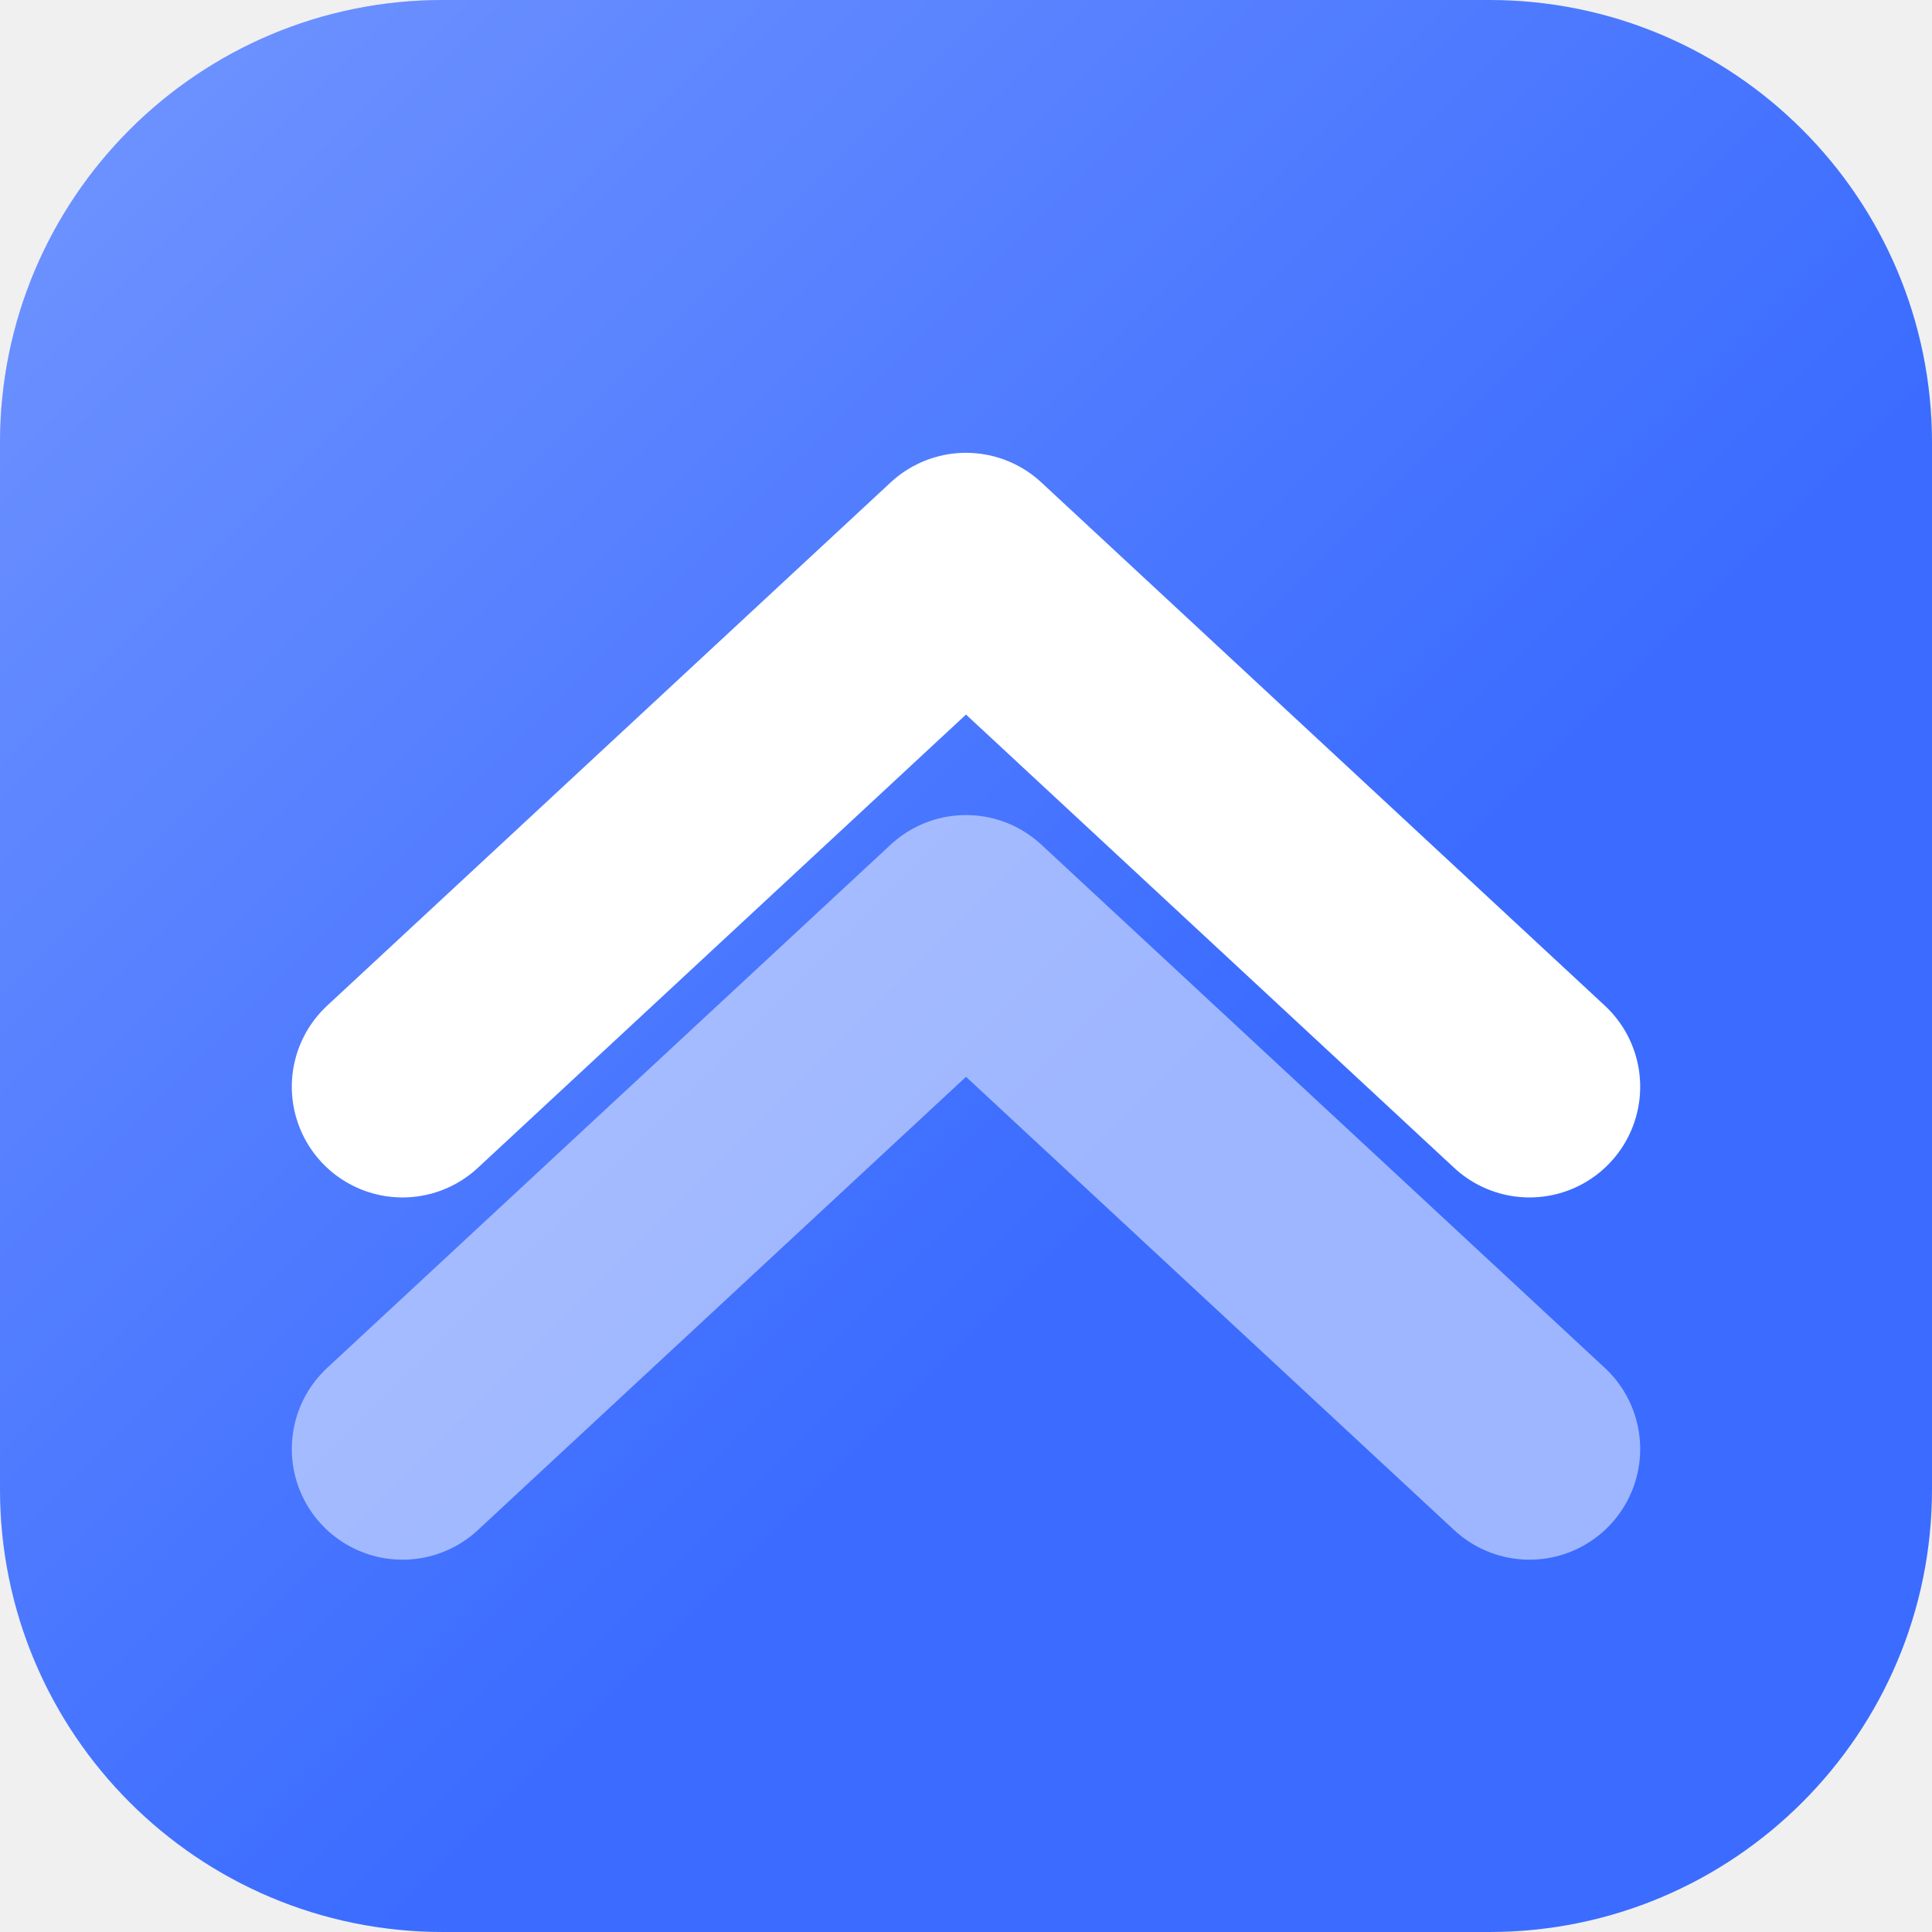
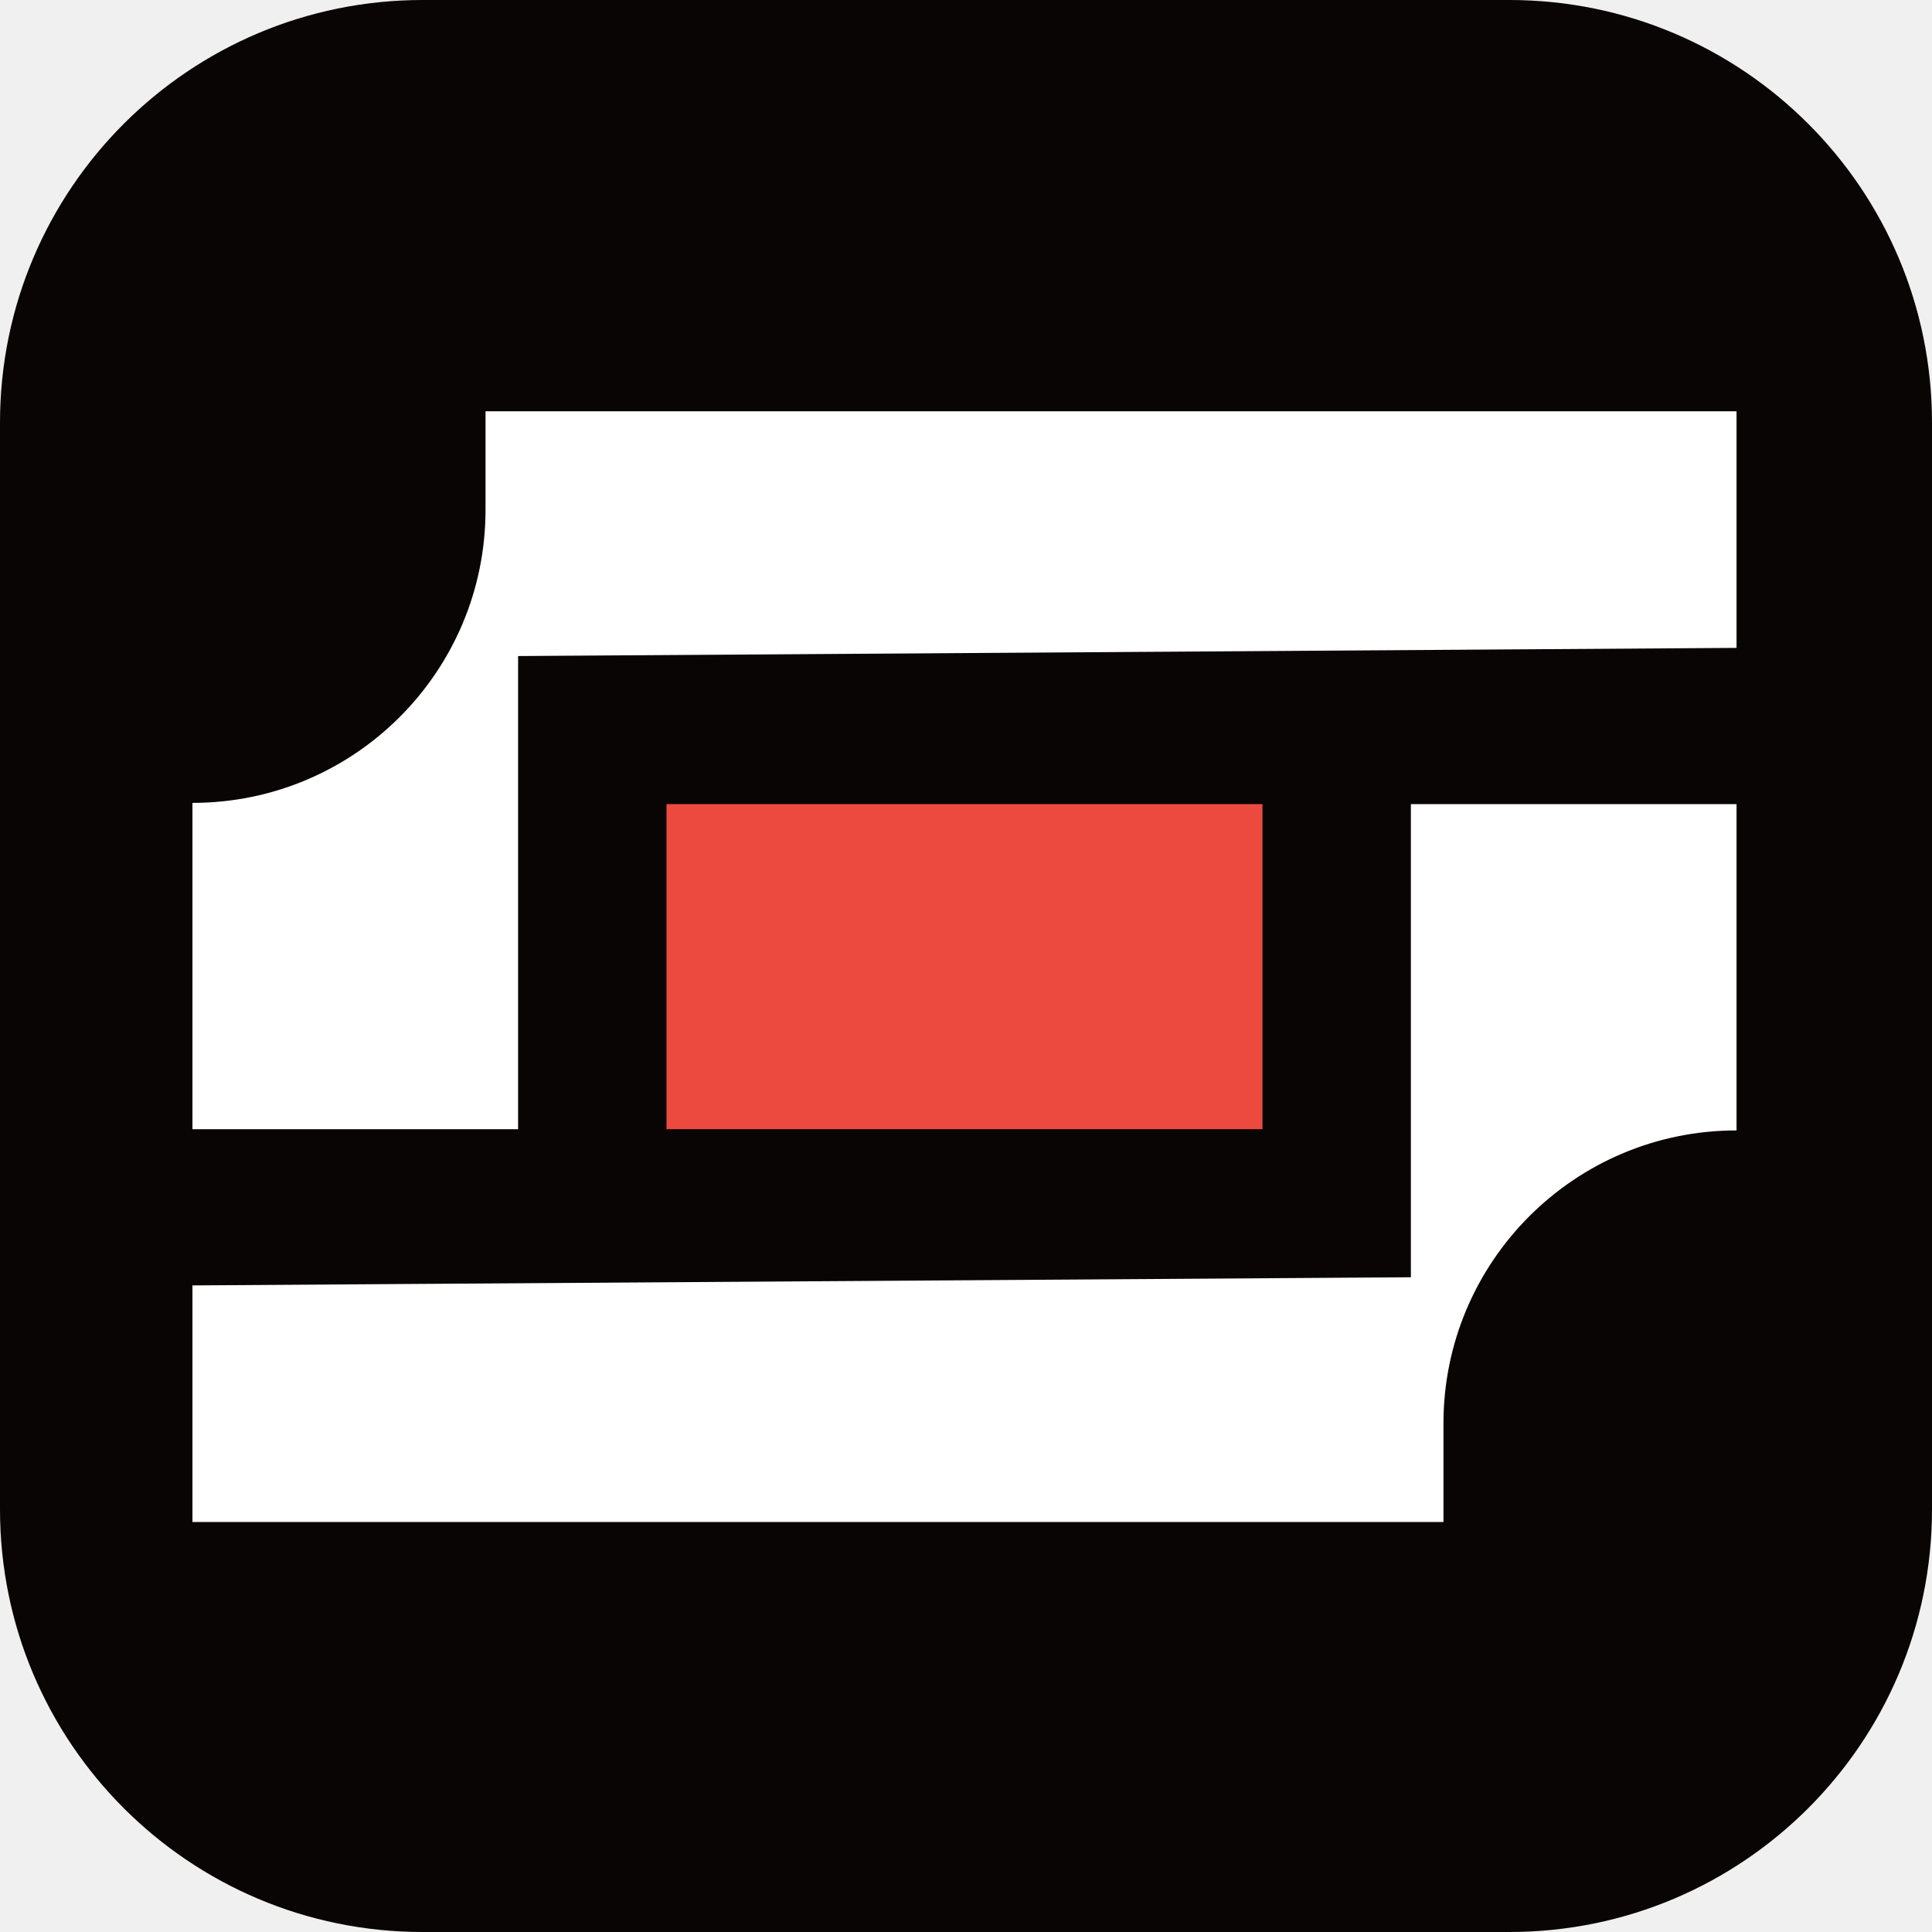
- <svg xmlns="http://www.w3.org/2000/svg" width="24" height="24" viewBox="0 0 24 24" fill="none">
-   <defs>
-     <linearGradient id="sheen" x1="0" y1="0" x2="1" y2="1">
-       <stop offset="0" stop-color="#ffffff" stop-opacity="0.28" />
-       <stop offset="0.6" stop-color="#ffffff" stop-opacity="0" />
-     </linearGradient>
-   </defs>
-   <rect width="24" height="24" rx="5.5" fill="#3b6cff" />
-   <rect width="24" height="24" rx="5.5" fill="url(#sheen)" />
-   <path d="M5 13.5 12 7l7 6.5" stroke="#ffffff" stroke-width="2.75" stroke-linecap="round" stroke-linejoin="round" />
-   <path d="M5 18 12 11.5 19 18" stroke="#ffffff" stroke-width="2.75" stroke-linecap="round" stroke-linejoin="round" opacity="0.5" />
+ <svg xmlns="http://www.w3.org/2000/svg" width="512" height="512" viewBox="0 0 512 512" fill="none">
+   <rect width="512" height="512" rx="112" fill="#0a0505" />
+   <g transform="translate(51 109) scale(0.465)">
+     <path d="M0 498.172V633H712.968V576.873C712.968 484.621 787.75 409.836 880 409.836V223.866H694.408V493.522L0 498.172Z" fill="#ffffff" />
+     <path d="M880 134.828V0H167.032V56.127C167.032 148.379 92.249 223.164 0 223.164V409.134H185.592V139.478L880 134.828Z" fill="#ffffff" />
+     <path d="M270.175 223.866H609.825V409.134H270.175V223.866Z" fill="#ED4A3F" />
+   </g>
</svg>
